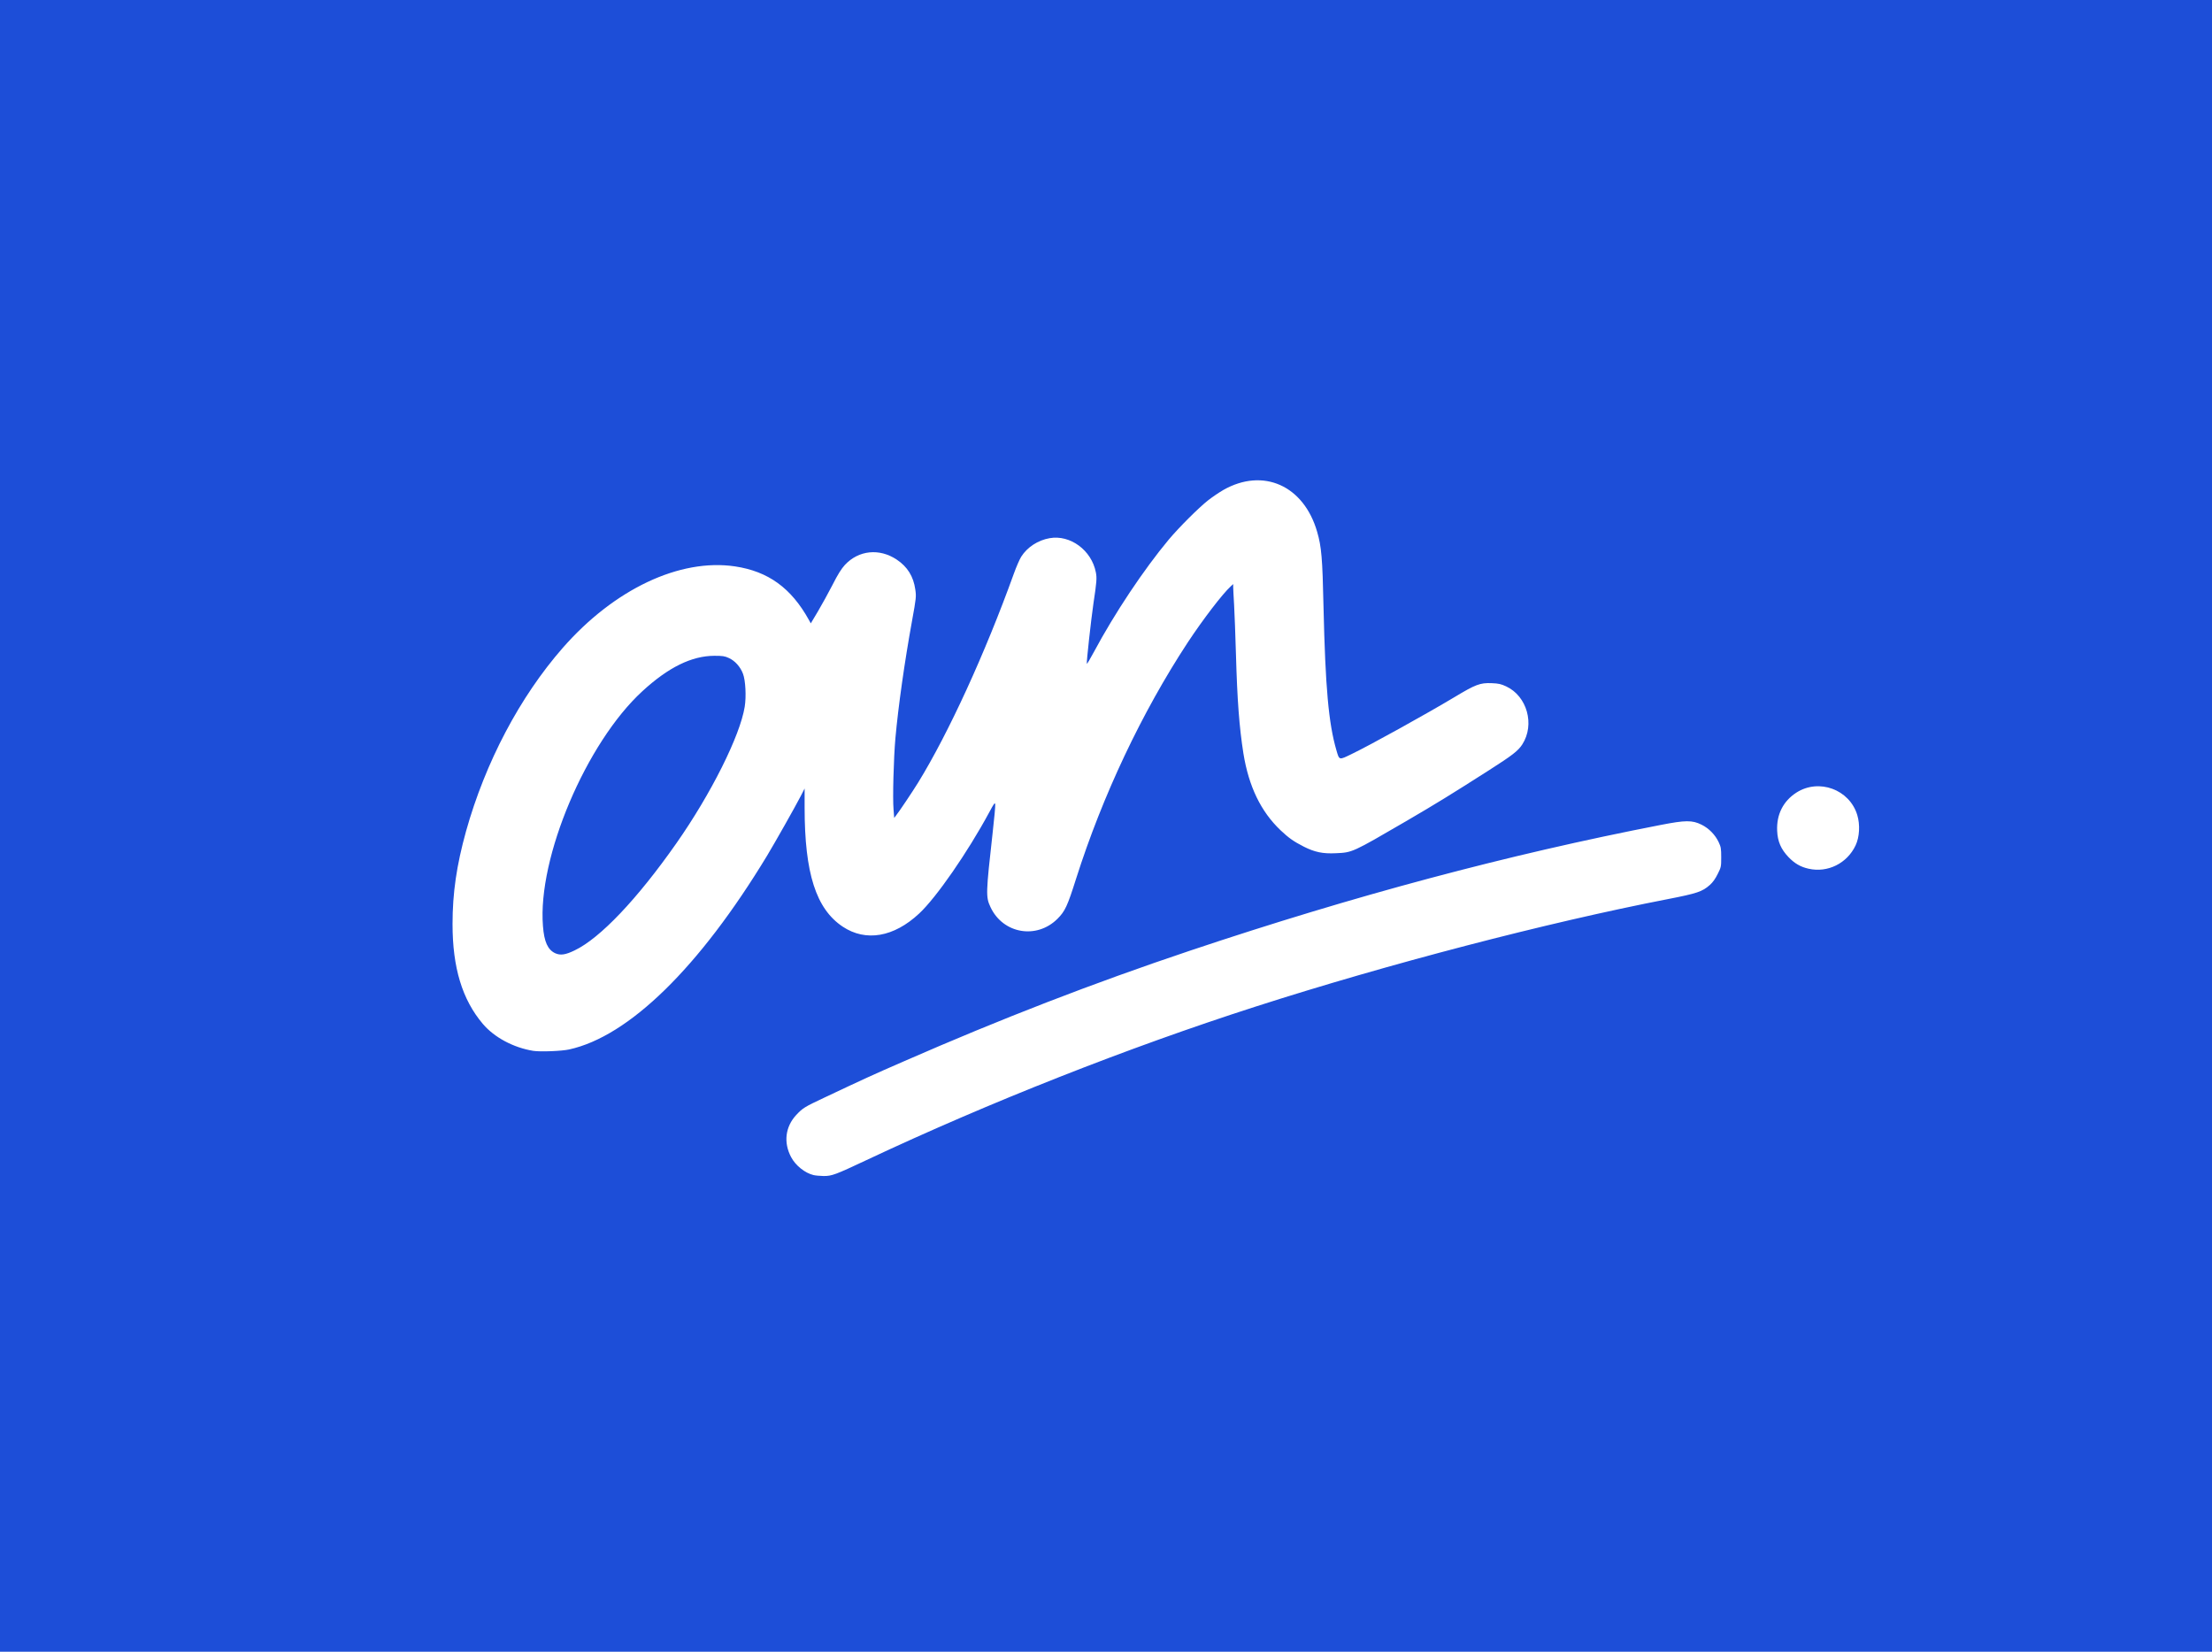
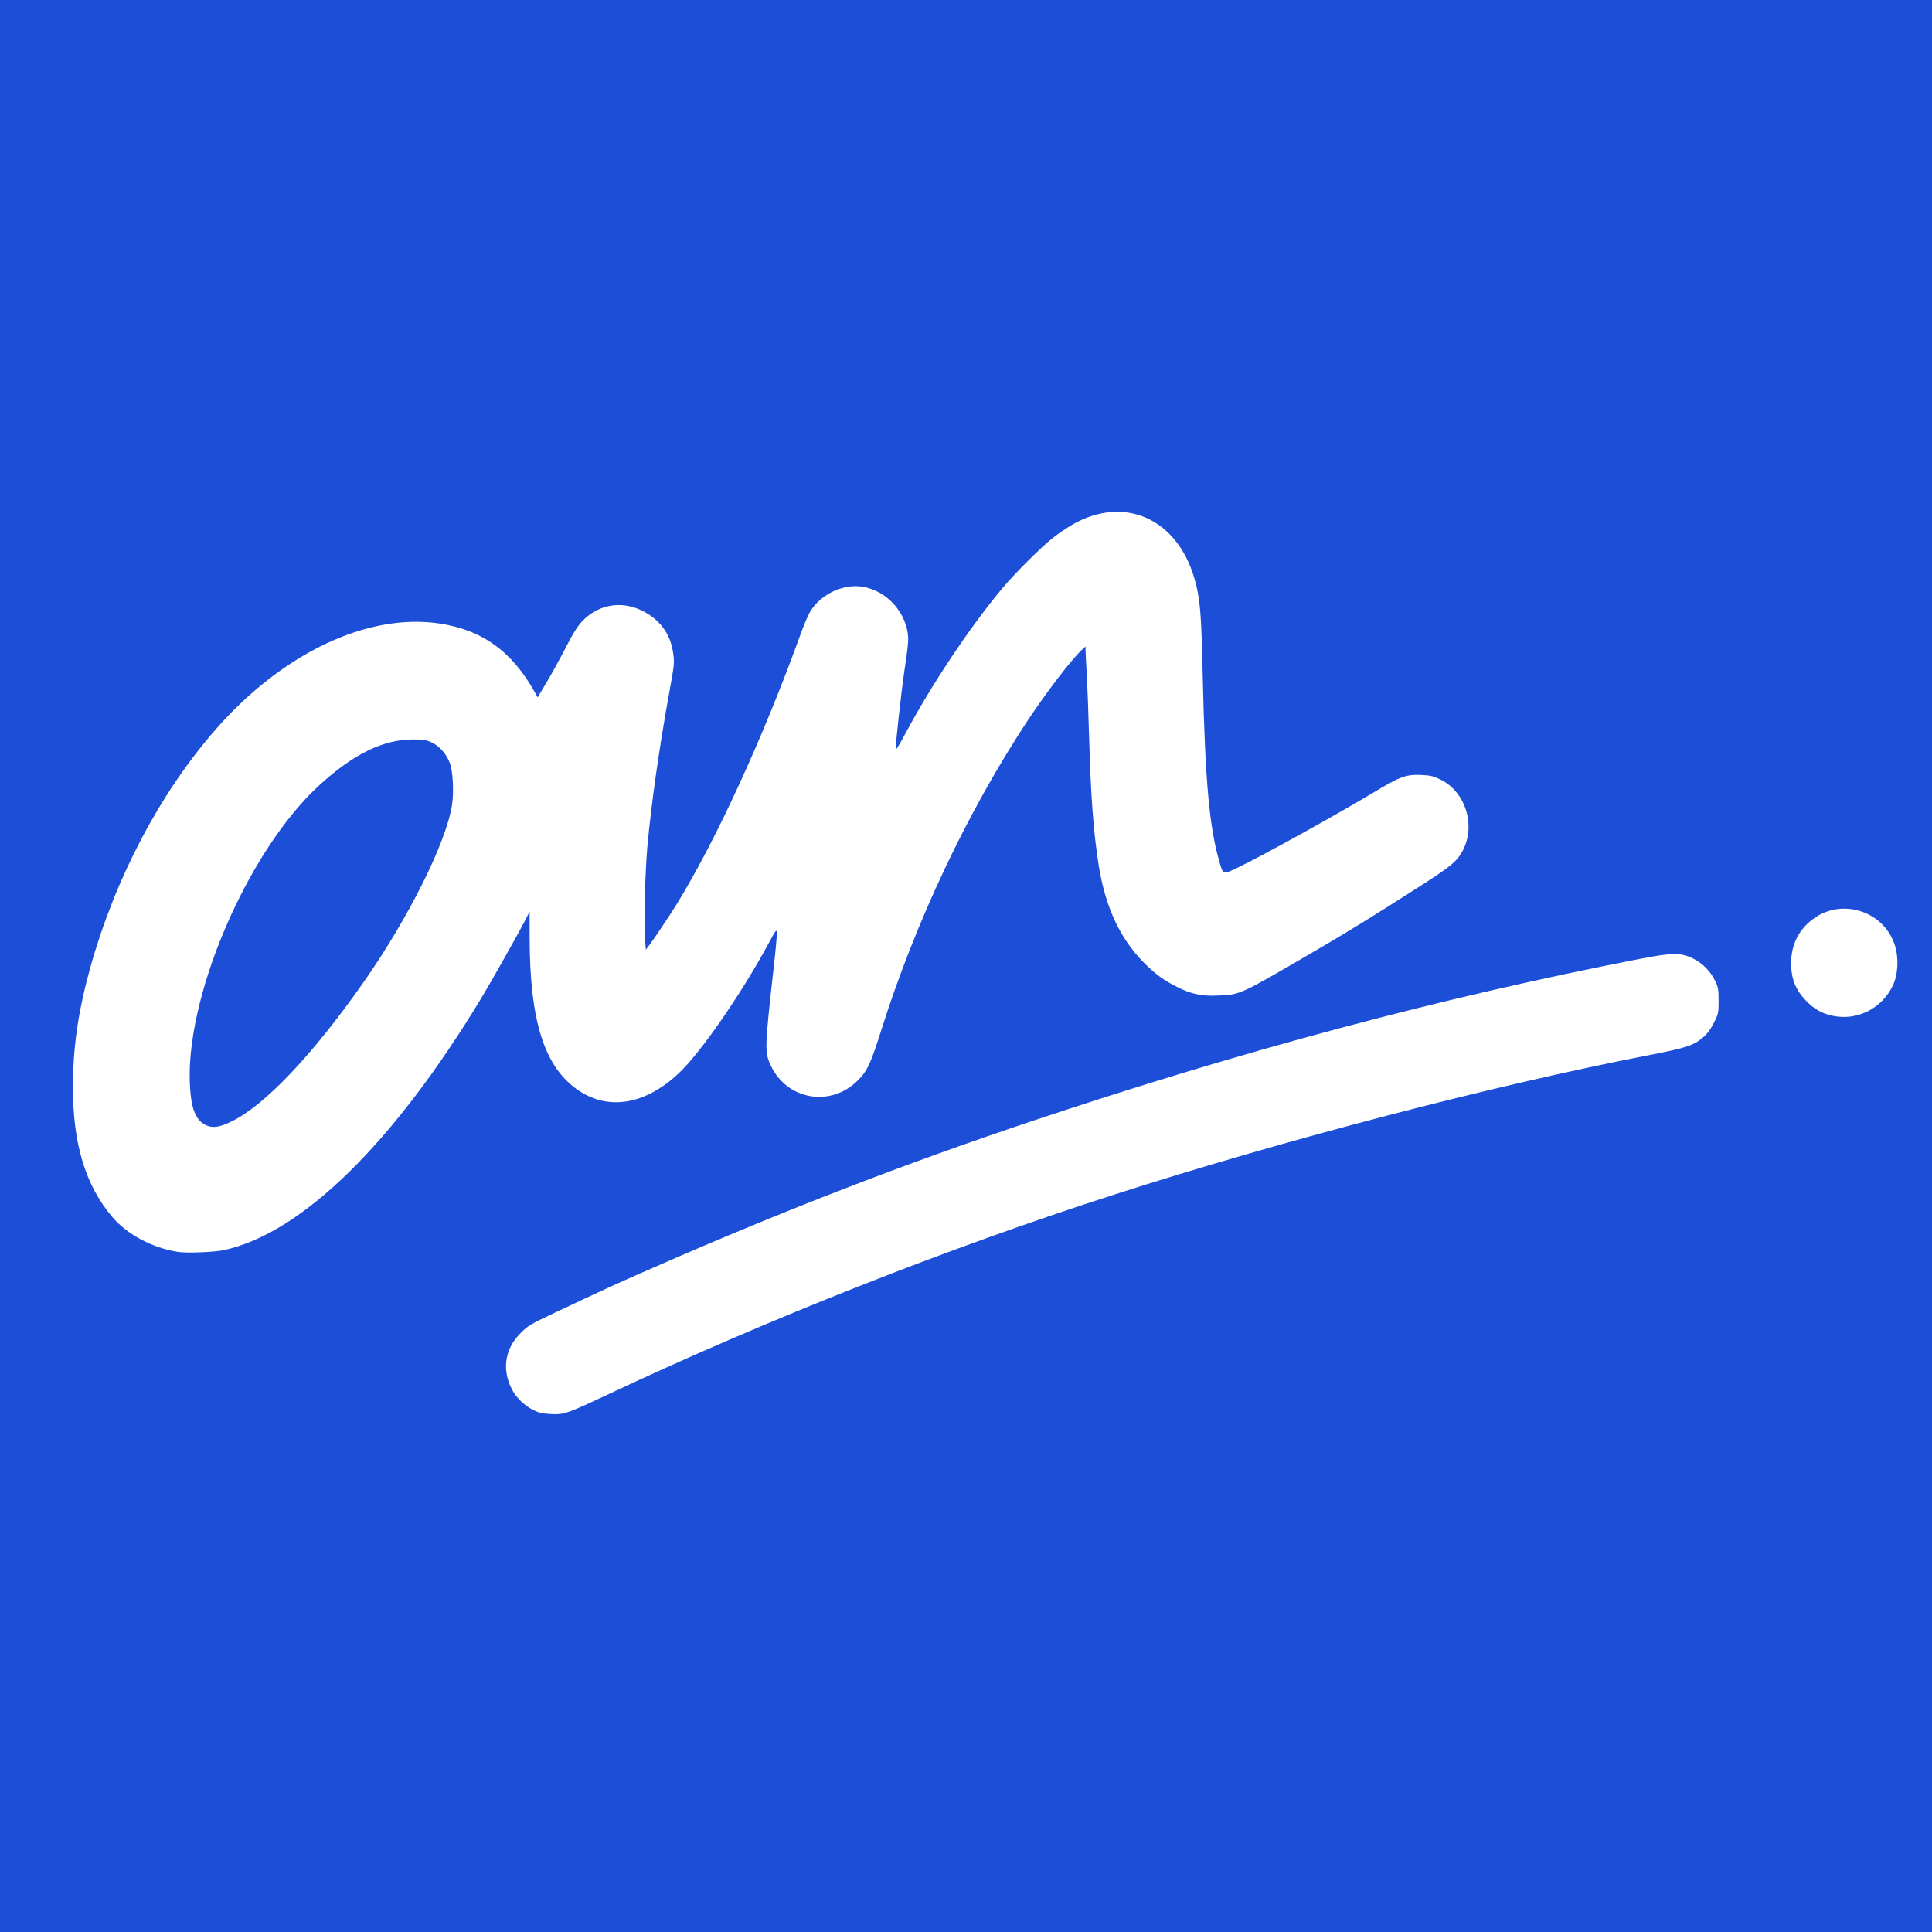
- <svg xmlns="http://www.w3.org/2000/svg" viewBox="0 0 2400 1792">
-   <rect width="2400" height="1792" fill="#1d4ed8" />
+ <svg xmlns="http://www.w3.org/2000/svg" viewBox="430 93 1616 1616">
+   <rect x="430" y="93" width="1616" height="1616" fill="#1d4ed8" />
  <path fill="#fff" fill-rule="evenodd" d="M882.7 1274.9C873.4 1272.7 863.1 1264.5 858.3 1255.3C850 1239.6 852 1222.6 863.8 1209.8C870.9 1202.2 872.8 1201 894.1 1191C936.6 1170.9 947.3 1166 980.4 1151.6C1086.2 1105.3 1185.4 1066.9 1291.5 1031.3C1469.1 971.8 1635.5 927.3 1801.9 895C1828.6 889.8 1836 889.7 1846.1 894.7C1854.1 898.6 1861.1 905.8 1864.8 913.8C1867.2 918.9 1867.5 920.7 1867.5 930.1C1867.5 940.2 1867.4 940.9 1863.7 948.2C1861.2 953.3 1858.4 957.3 1855.2 960.1C1847 967.4 1841.3 969.3 1809.5 975.5C1678.6 1000.9 1505.3 1046.1 1362 1092.2C1223.6 1136.7 1072.8 1196.2 940.2 1258.6C906.4 1274.5 902.5 1276 893.5 1275.9C889.6 1275.8 884.8 1275.4 882.7 1274.9ZM578.5 1140.1C557 1136.6 536.3 1125.5 523.9 1110.9C501.5 1084.5 491 1049.8 491 1002.6C491 968.8 495.4 938.8 505.6 902C526.6 827 563.9 756.3 610.5 703C666.4 639.2 737.5 605.6 797.5 614.5C833.5 619.9 858.4 637.9 877.6 672.5L879.7 676.3L887.4 663.4C891.6 656.3 898.7 643.4 903.2 634.7C909 623.2 912.8 617.2 916.7 612.9C931.6 596.9 954.1 594.6 972.9 607.1C984.6 614.9 991.1 625.4 993.1 639.6C994.2 647.2 994.1 648.6 989.6 673.3C981.5 717.8 974.6 766.5 971.5 801C969.6 822.3 968.4 866.2 969.5 878.4L970.2 887.4L972.1 884.9C975.9 880.1 989.9 859.2 996.2 849C1029 795.7 1068.9 708.8 1099.9 622.7C1102.6 615.1 1106.3 606.7 1108 604C1114.6 593.6 1126.2 586.1 1138.8 583.9C1161.2 579.9 1184.4 597 1189 621C1190.2 627.1 1189.9 631.4 1186.4 654.5C1183.8 672.2 1178.7 718.6 1179.2 720.1C1179.4 720.7 1182.8 714.9 1186.9 707.3C1209.3 665.4 1241 617.9 1268.1 585.4C1279.1 572.3 1300.4 551 1310.8 542.8C1315.4 539.2 1322.8 534.2 1327.3 531.6C1370.5 507.1 1414.6 526.7 1429.1 577C1433.8 593.1 1434.9 605.8 1436 658.5C1438 745.7 1441.5 784.9 1450 814C1453.2 825 1452.7 824.8 1466.5 818.1C1486.7 808.4 1547.6 774.6 1577.5 756.7C1601.1 742.5 1605.8 740.7 1618.5 741.2C1626 741.5 1628.6 742.1 1634.2 744.7C1656.9 755.3 1665.5 786.1 1651.7 807.6C1647.2 814.6 1640.9 819.5 1615.5 835.7C1573.8 862.3 1558.9 871.5 1525.5 891C1466.9 925.1 1467.4 924.9 1449.3 925.7C1435.3 926.4 1426.4 924.5 1414.7 918.6C1403.5 912.9 1398.2 909.1 1389.3 900.7C1368 880.4 1354.9 853.3 1349.1 817.5C1344.6 789 1342.4 759.8 1341 710C1340.4 689.4 1339.5 665.3 1339 656.5C1338.5 647.7 1338 639 1338 637.1L1338 633.7L1335.4 636.1C1326.3 644.4 1305.3 671.9 1288.7 697C1238.9 772.9 1196.3 862.9 1167.5 953.5C1158.2 982.9 1155.6 988.6 1147.4 996.8C1124.8 1019.4 1088.2 1013.1 1074.7 984.2C1069.5 973.1 1069.6 969.7 1077.1 902.6C1078.8 887.9 1080 874.5 1079.8 872.8C1079.5 870.2 1078.7 871.3 1073.1 881.7C1049.8 924.8 1015.9 973.8 997.3 991.1C969.8 1016.8 939.4 1022 914.4 1005.4C885.4 986.1 873 947.5 873 876.1L873 855.5L868.9 863.5C862.4 876 841.5 913 832.2 928.5C758.9 1049.5 682.4 1124.4 617.5 1138.6C609.5 1140.4 585.9 1141.3 578.5 1140.1ZM623.5 1031.1C651.1 1017.9 691.4 975.5 733.8 915C771.4 861.4 803 798.2 808 766.8C809.8 755.7 808.9 738 806.1 730.9C803.2 723.3 797.4 716.9 790.8 713.9C786.3 711.8 784 711.5 775 711.5C750.4 711.6 725.2 724 697.1 749.8C636 805.8 583.1 930.7 589.1 1004.7C590.4 1021.8 594.3 1030.4 602.4 1034.2C608 1036.7 613.5 1036 623.5 1031.1ZM1962.3 942.5C1953.6 940.6 1947 936.7 1940.5 929.9C1932.3 921.3 1928.7 912.9 1928.2 901.4C1927.4 883.7 1934.7 869.2 1949.1 859.9C1973.5 844.3 2006.7 856.5 2015.1 884.2C2018.3 894.7 2017.6 908.1 2013.3 917.2C2004.1 936.7 1983 947.2 1962.3 942.5Z" />
</svg>
